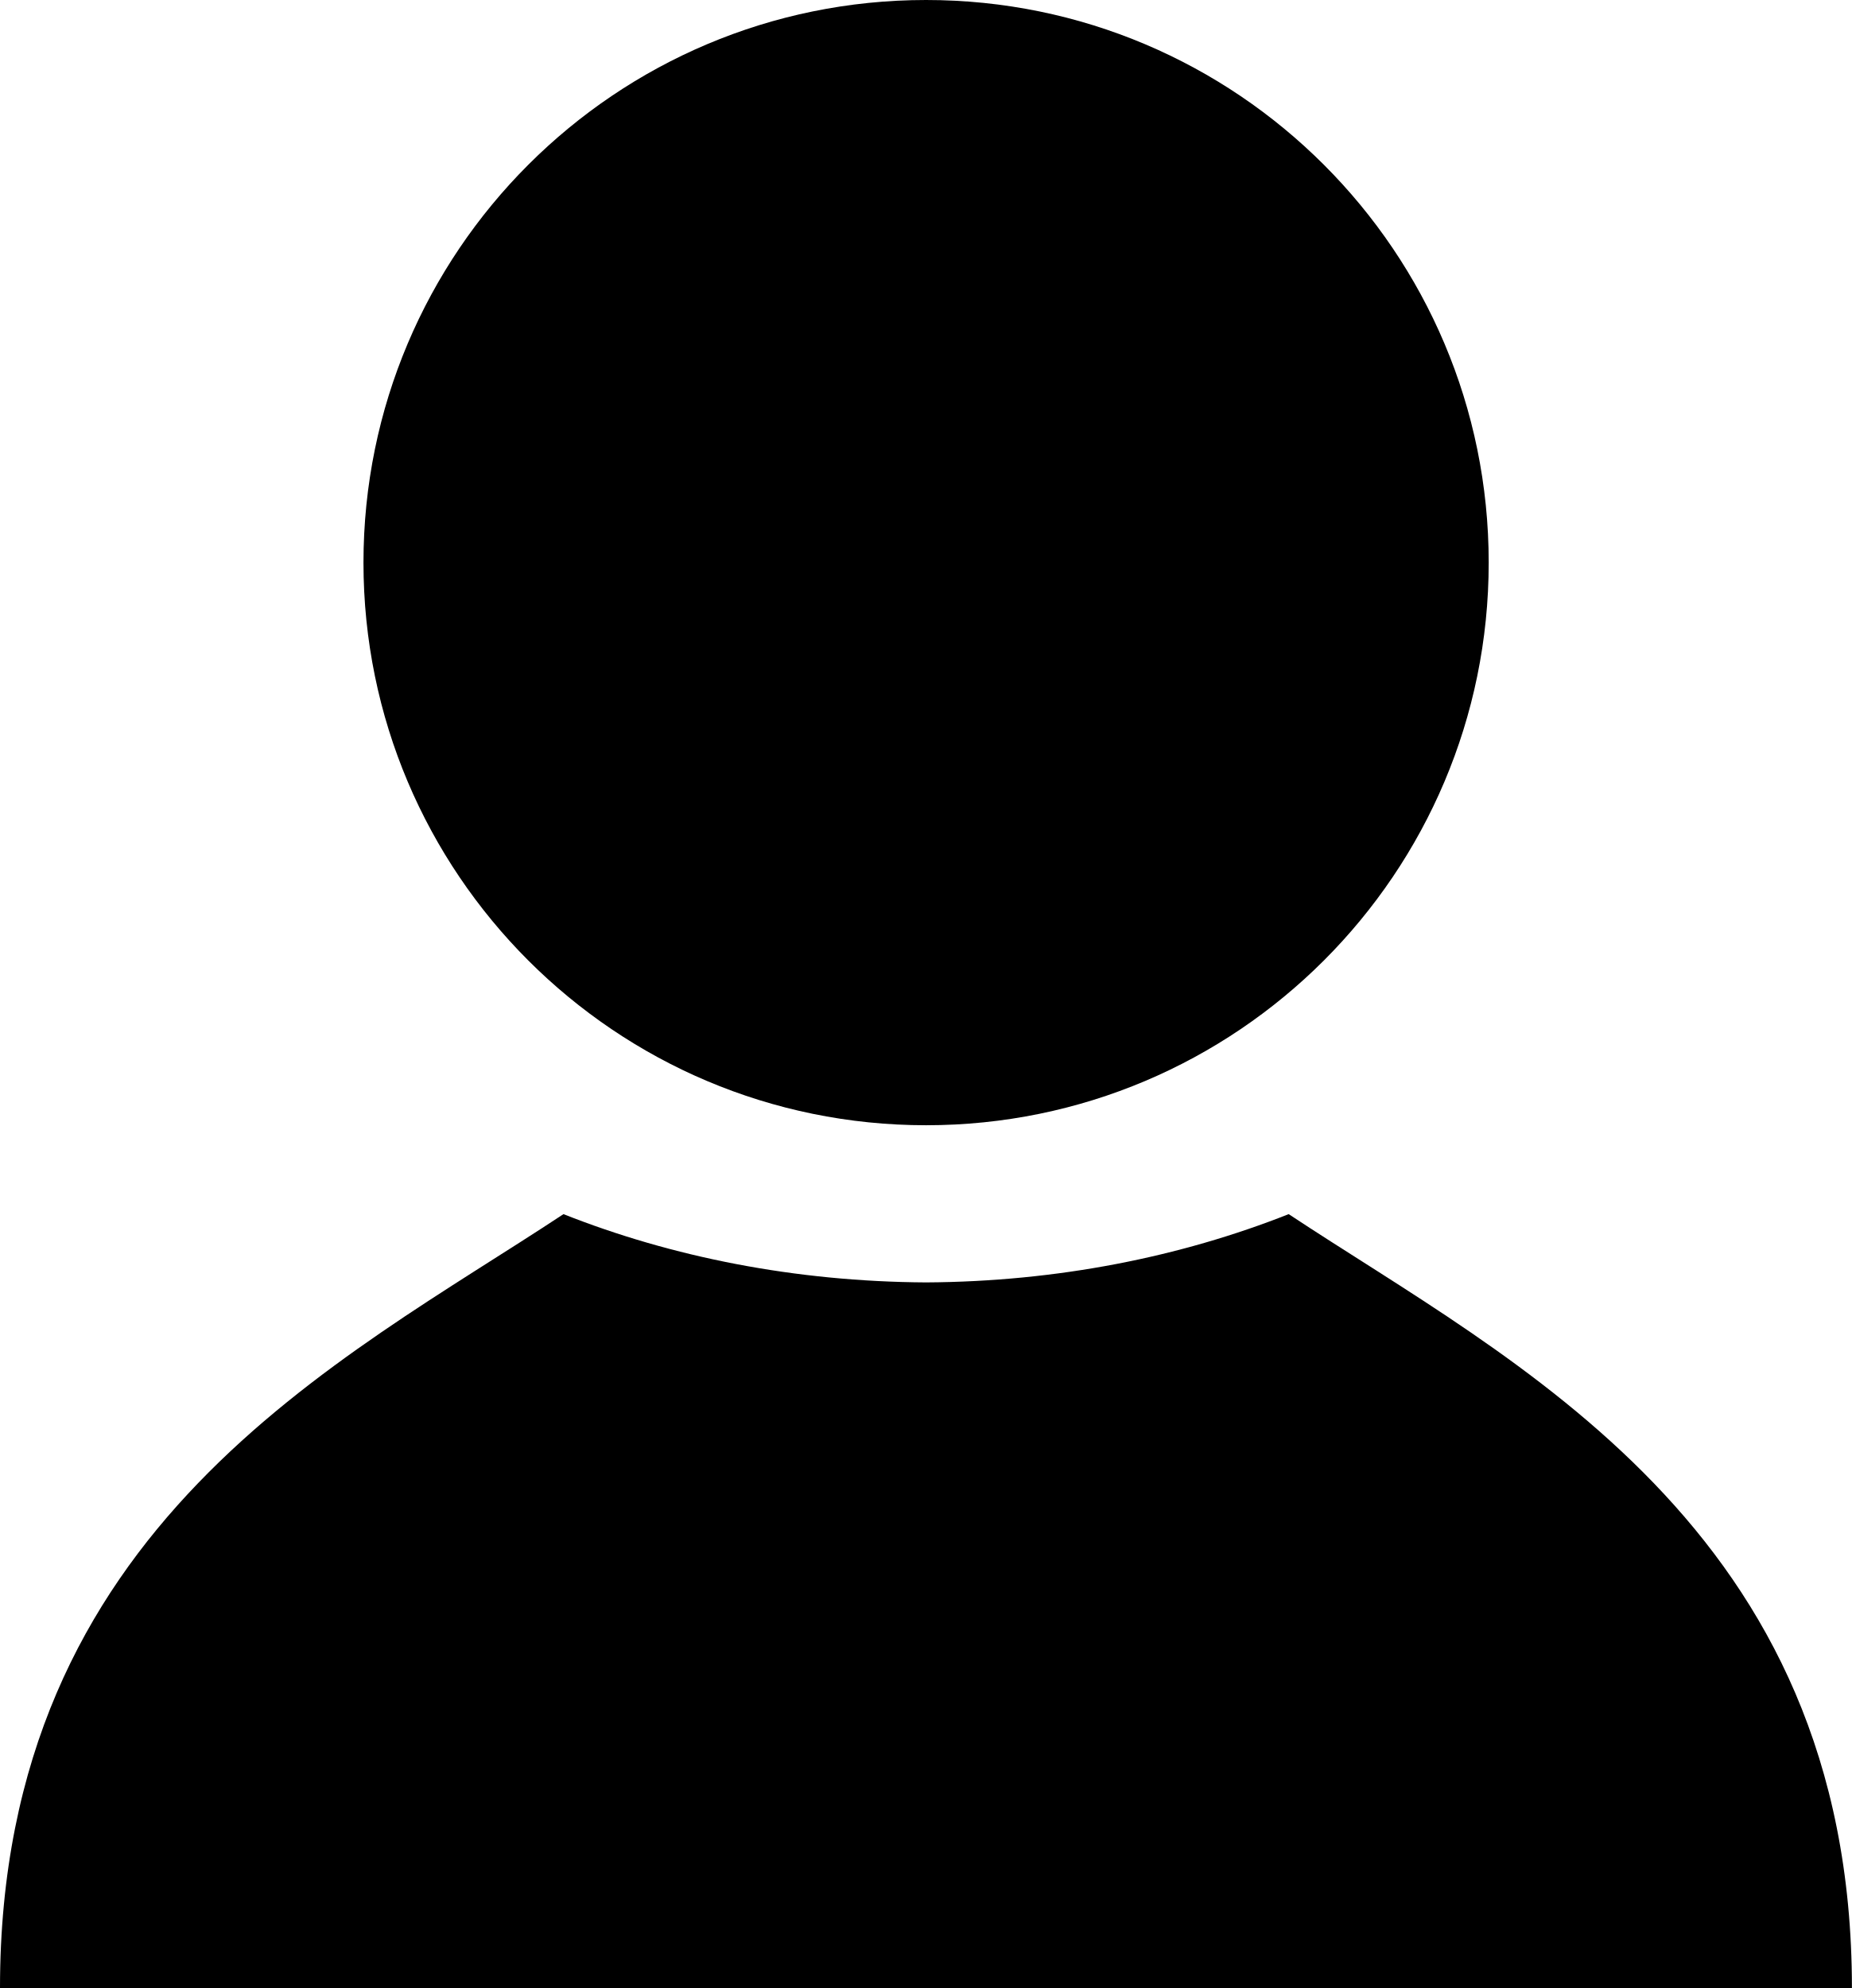
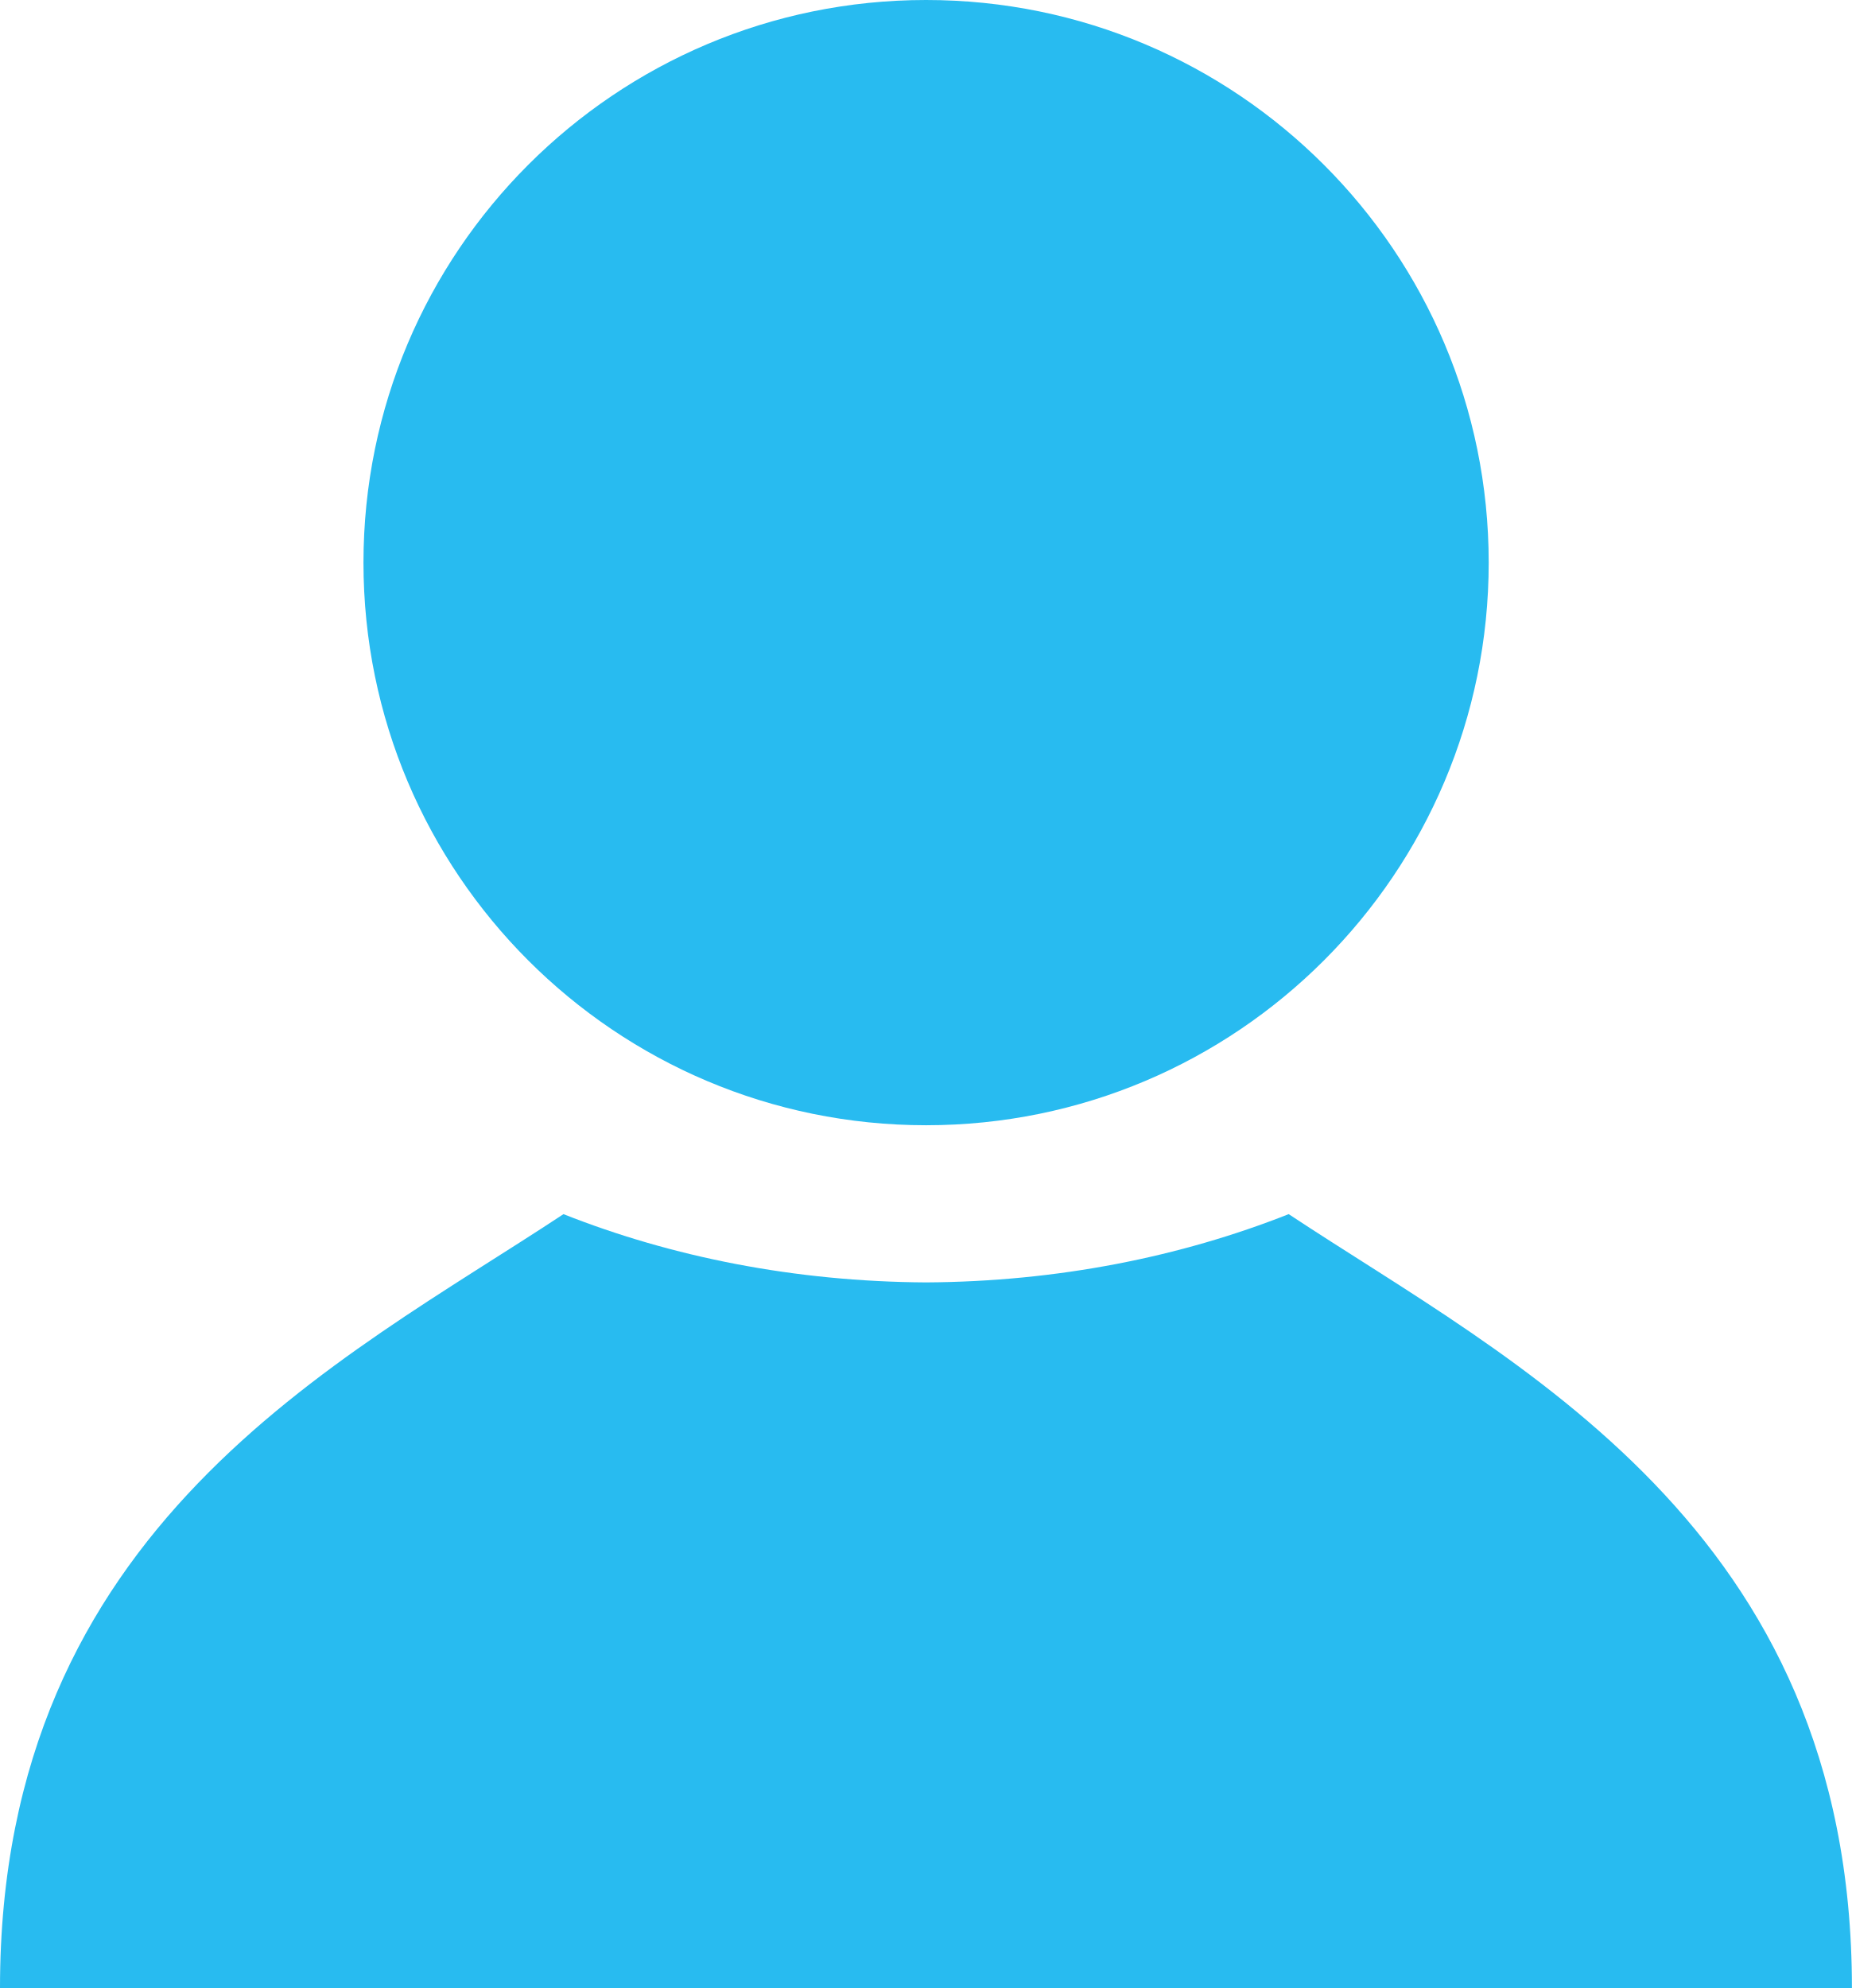
<svg xmlns="http://www.w3.org/2000/svg" version="1.1" id="Profile" x="0px" y="0px" width="15px" height="16.102px" viewBox="0 0 15 16.102" enable-background="new 0 0 15 16.102" xml:space="preserve">
  <g>
-     <circle cx="7.501" cy="4.557" r="4.557" />
-     <path d="M10.438,9.834c-0.877,0.347-1.875,0.547-2.937,0.553c-1.062-0.006-2.061-0.206-2.937-0.553C2.756,11.029,0,12.361,0,16.102   h7.451h0.098H15C15,12.362,12.244,11.03,10.438,9.834z" />
+     <circle fill="#28bbf0" cx="7.501" cy="4.557" r="4.557" />
+     <path fill="#28bbf0" d="M10.438,9.834c-0.877,0.347-1.875,0.547-2.937,0.553c-1.062-0.006-2.061-0.206-2.937-0.553C2.756,11.029,0,12.361,0,16.102   h7.451h0.098H15C15,12.362,12.244,11.03,10.438,9.834z" />
  </g>
</svg>
